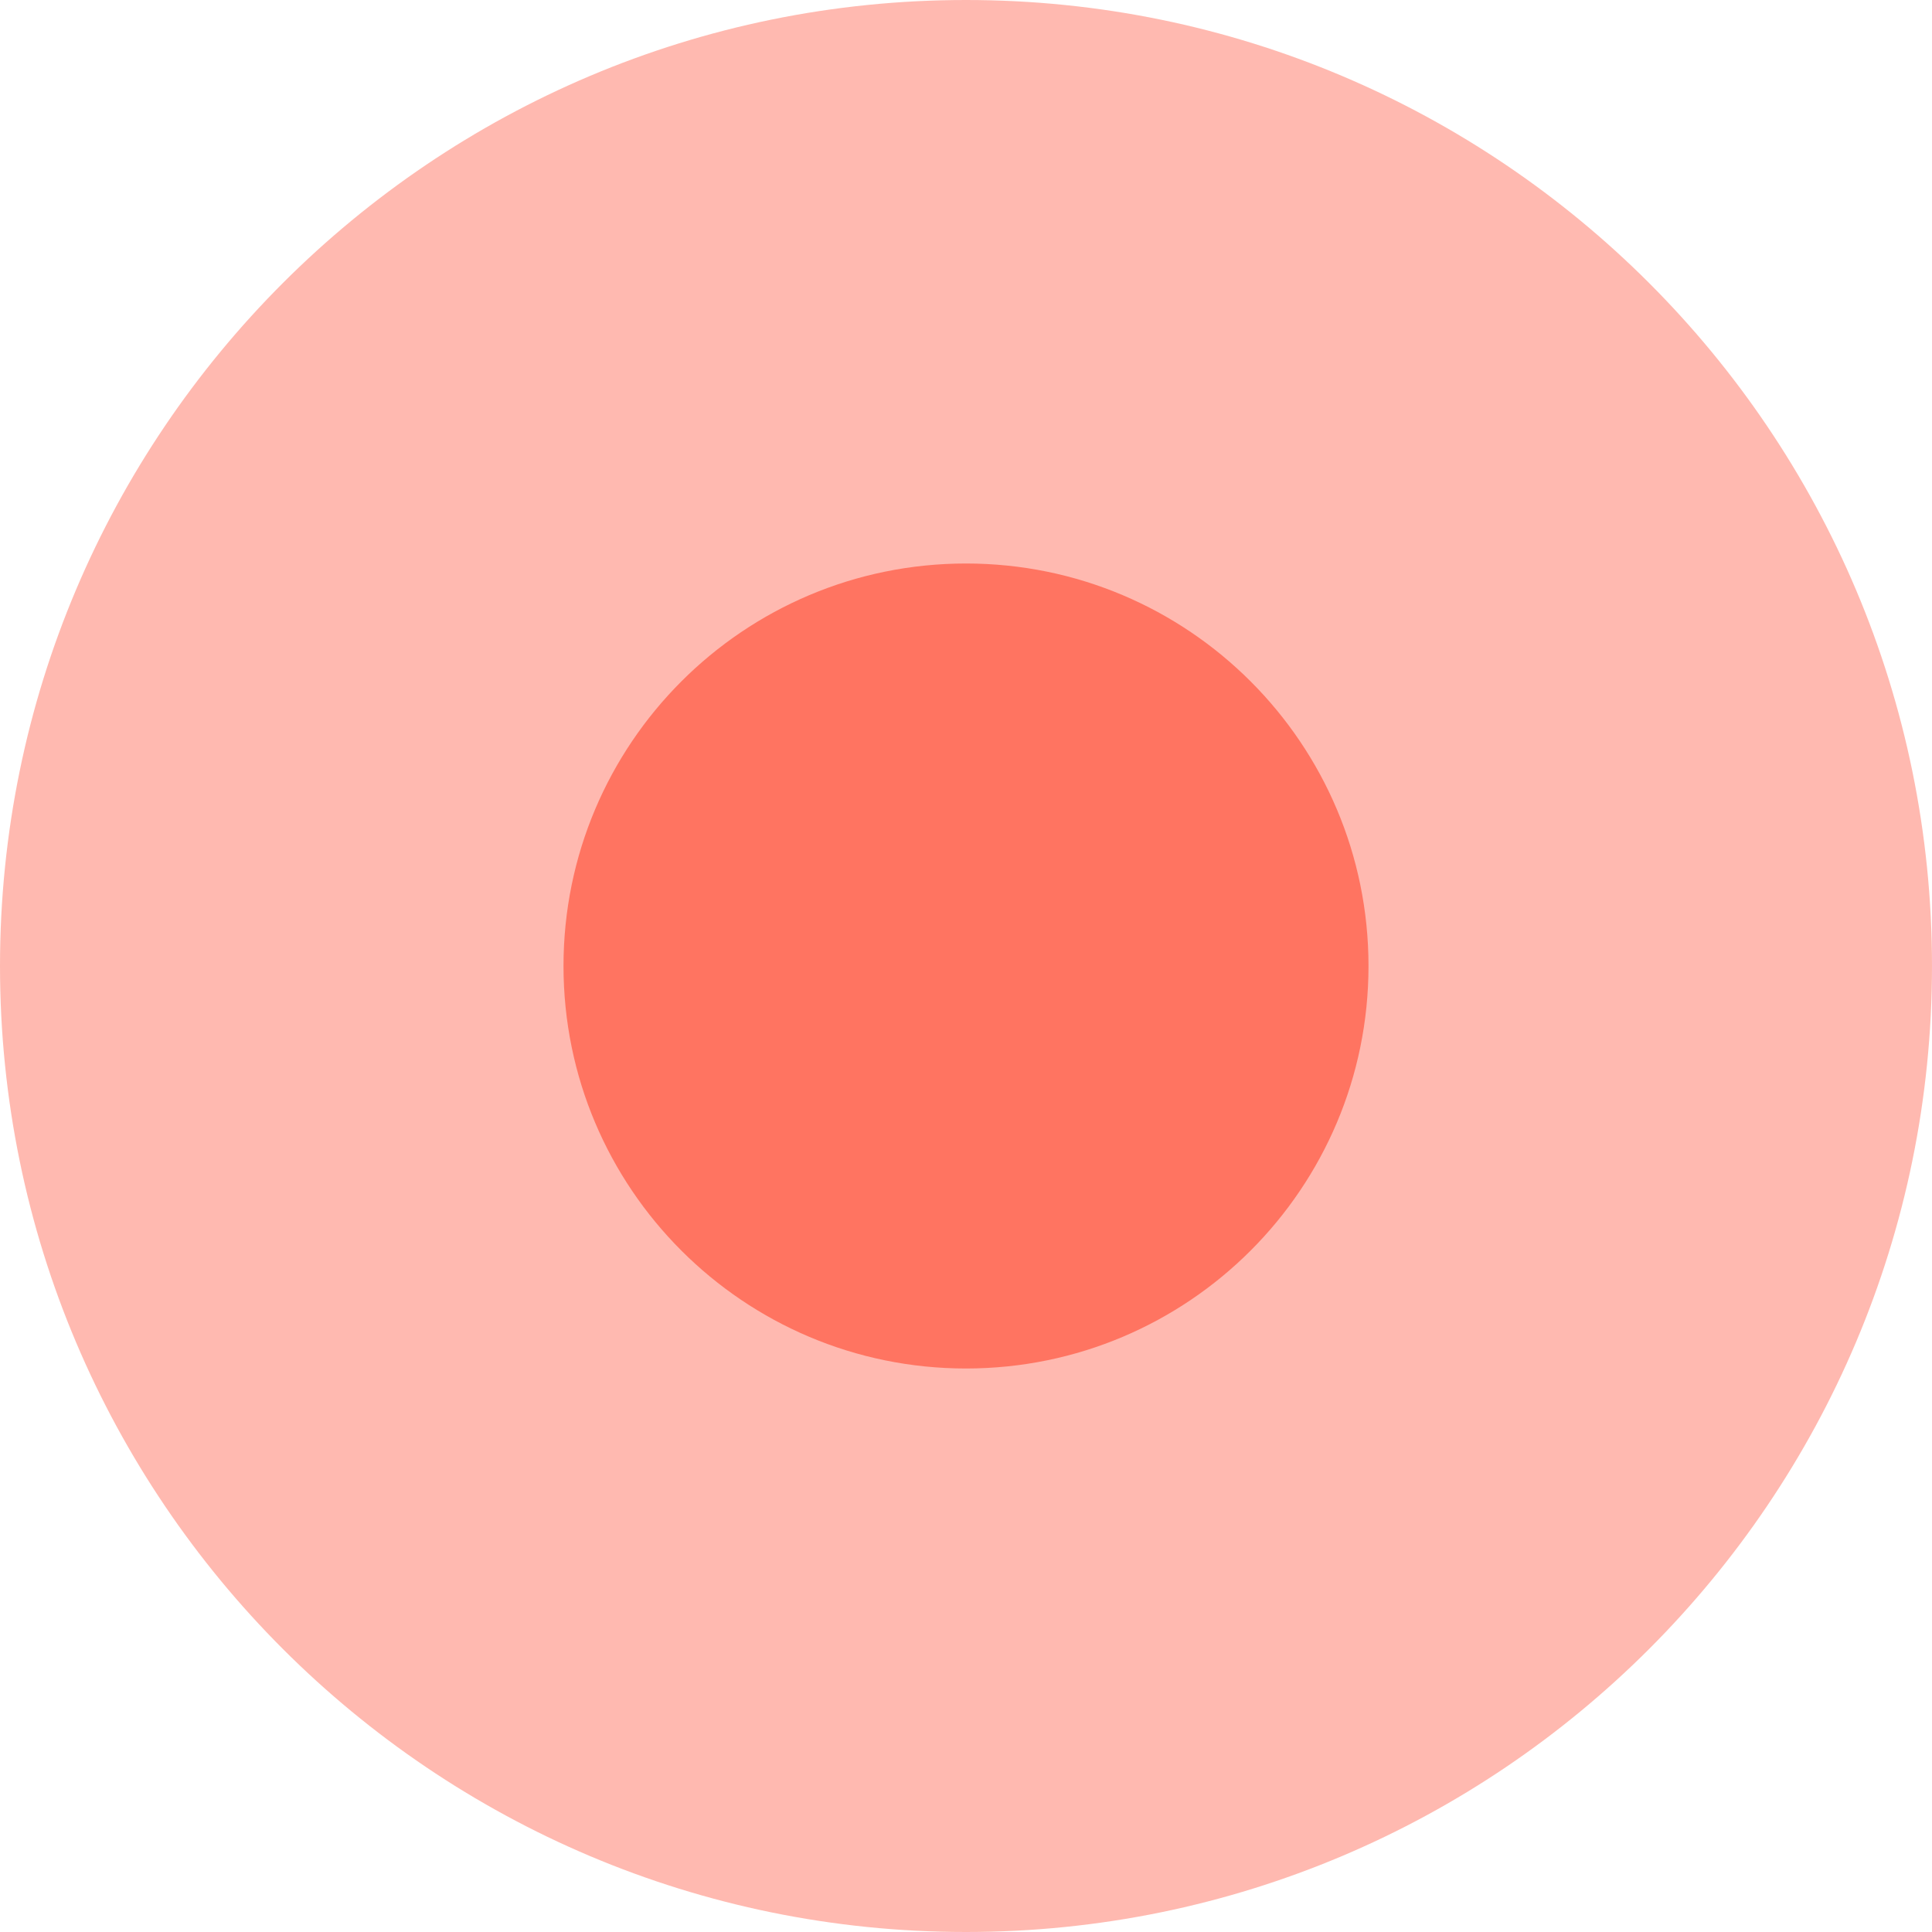
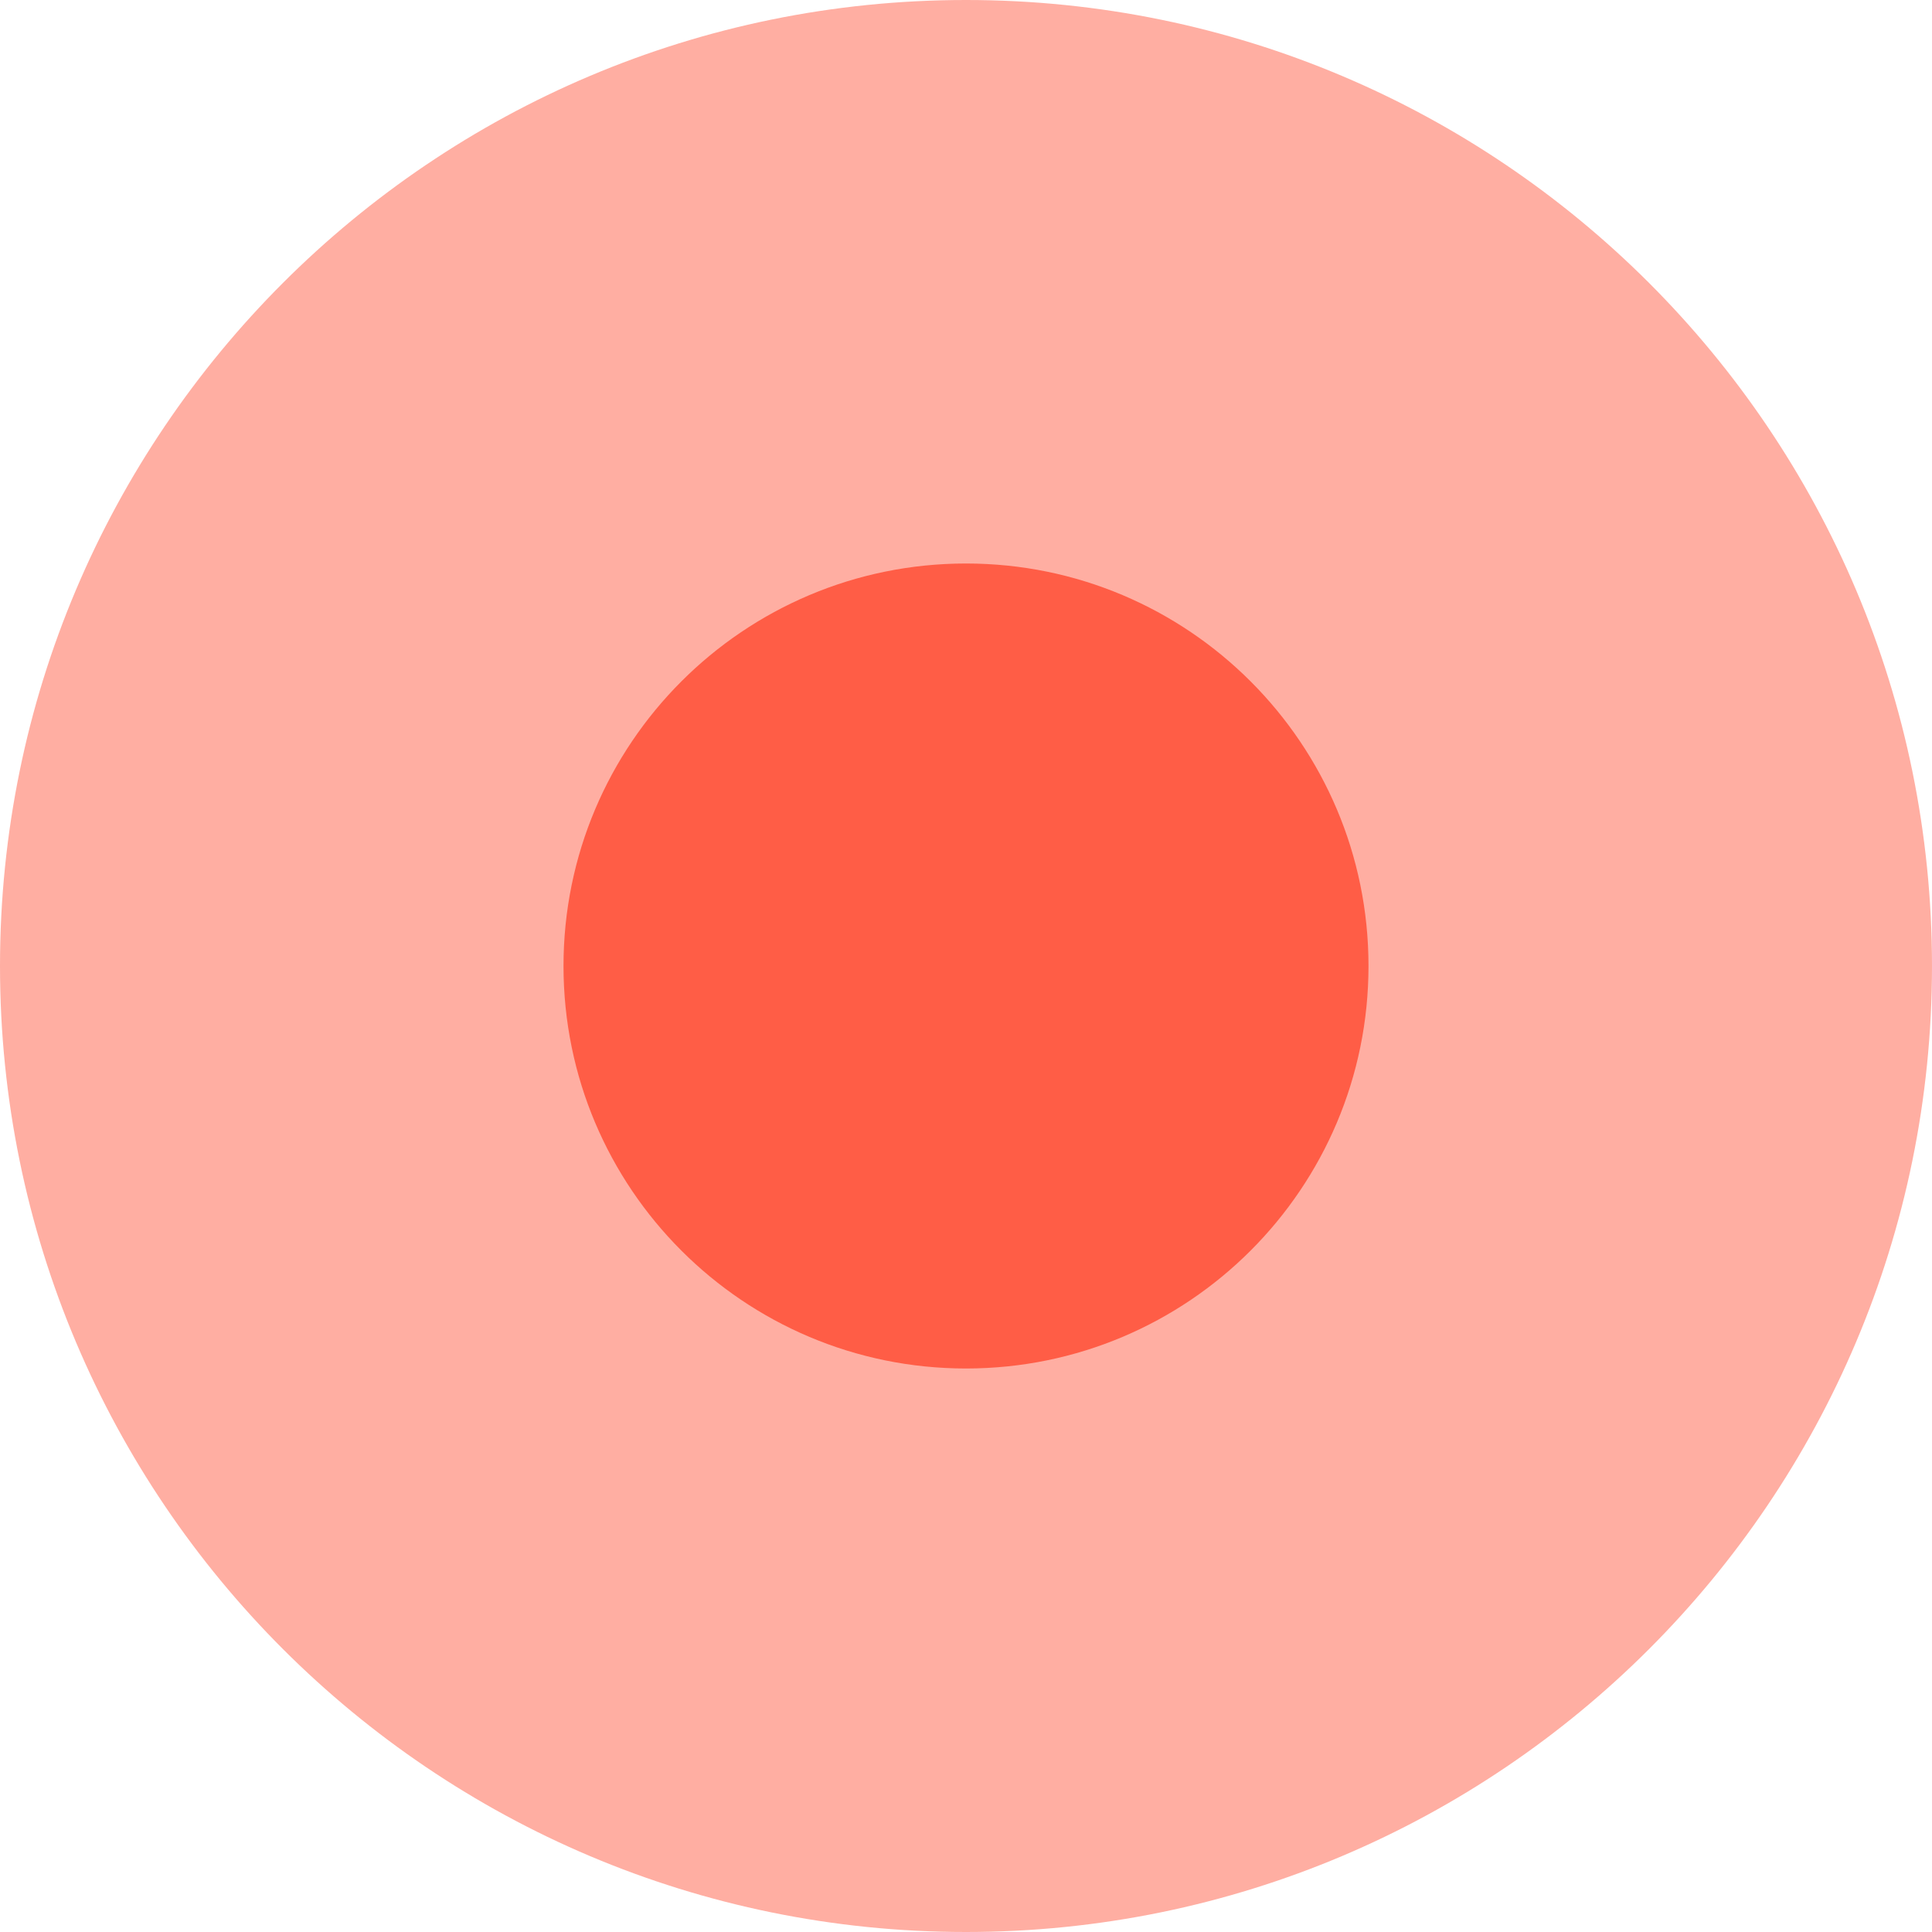
- <svg xmlns="http://www.w3.org/2000/svg" fill="#FF7461" viewBox="0 0 24 24">
-   <path d="M12 24c6.627 0 12-5.373 12-12S18.627 0 12 0 0 5.373 0 12s5.373 12 12 12Z" opacity=".5" />
+ <svg xmlns="http://www.w3.org/2000/svg" fill="#FF5D46" viewBox="0 0 24 24">
+   <path d="M12 24a12 12 0 1 0 0-24 12 12 0 0 0 0 24Z" opacity=".5" />
  <path d="M12 17a5 5 0 1 0 0-10 5 5 0 0 0 0 10Z" />
</svg>
